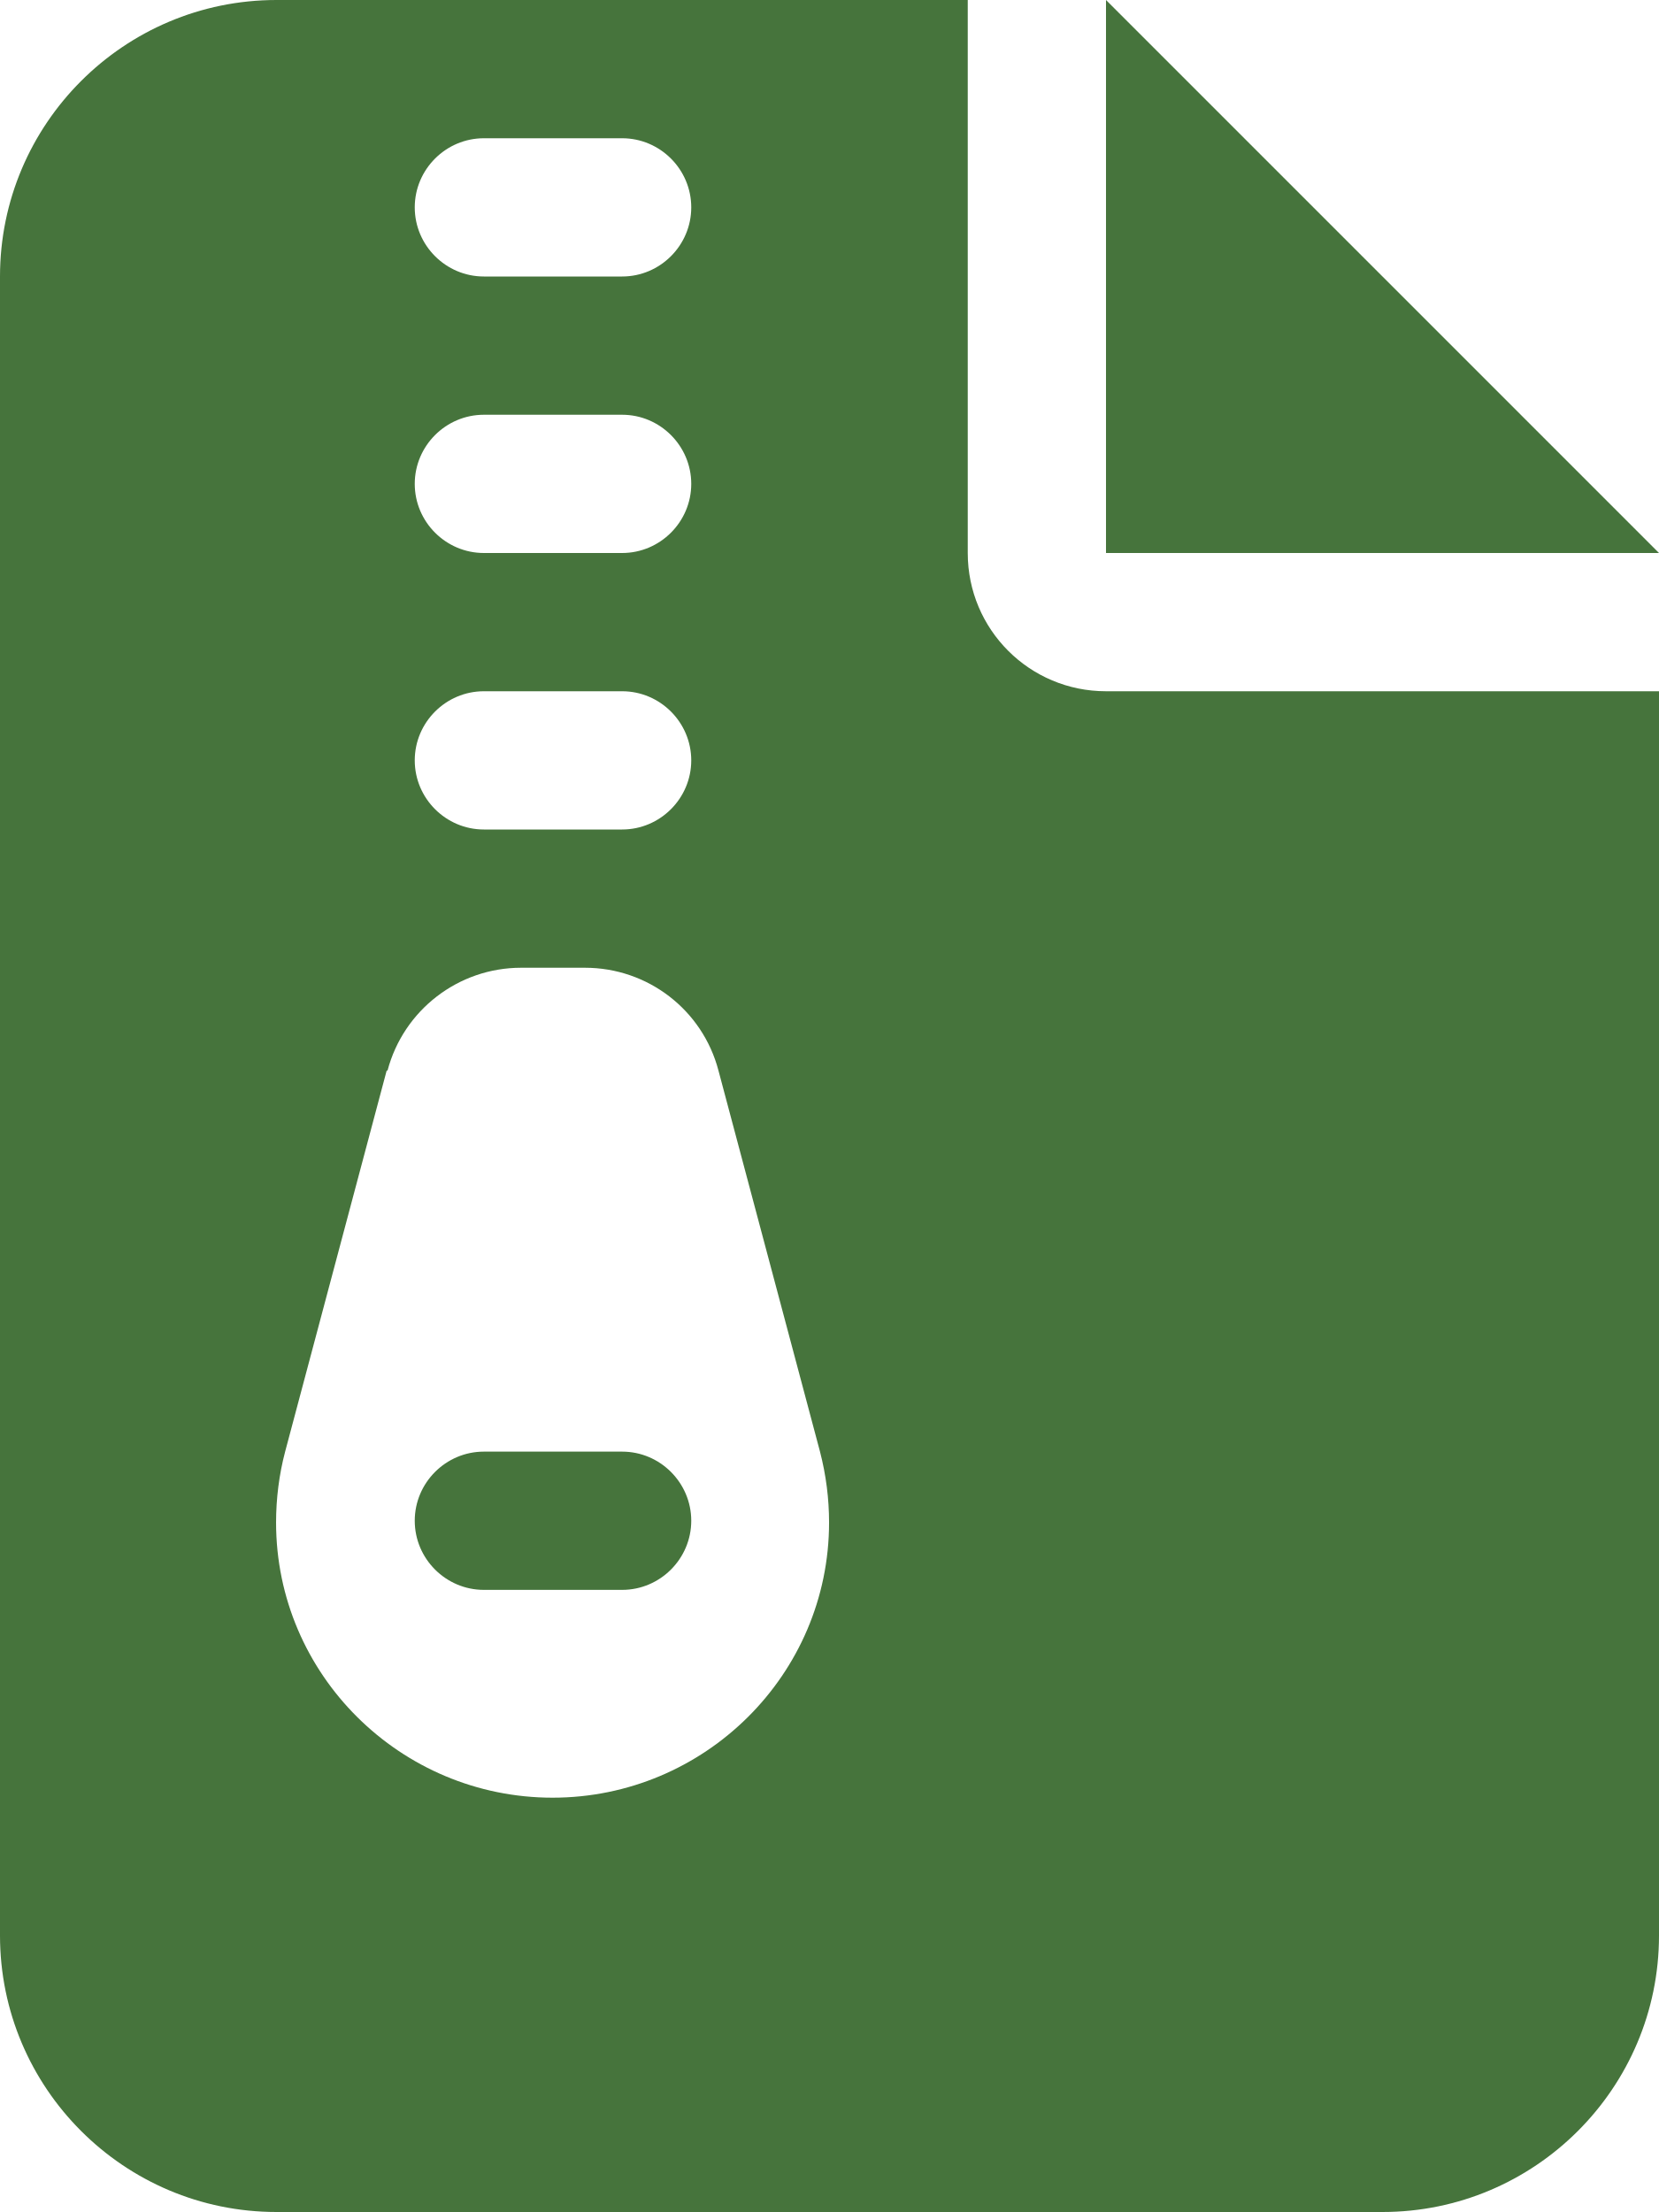
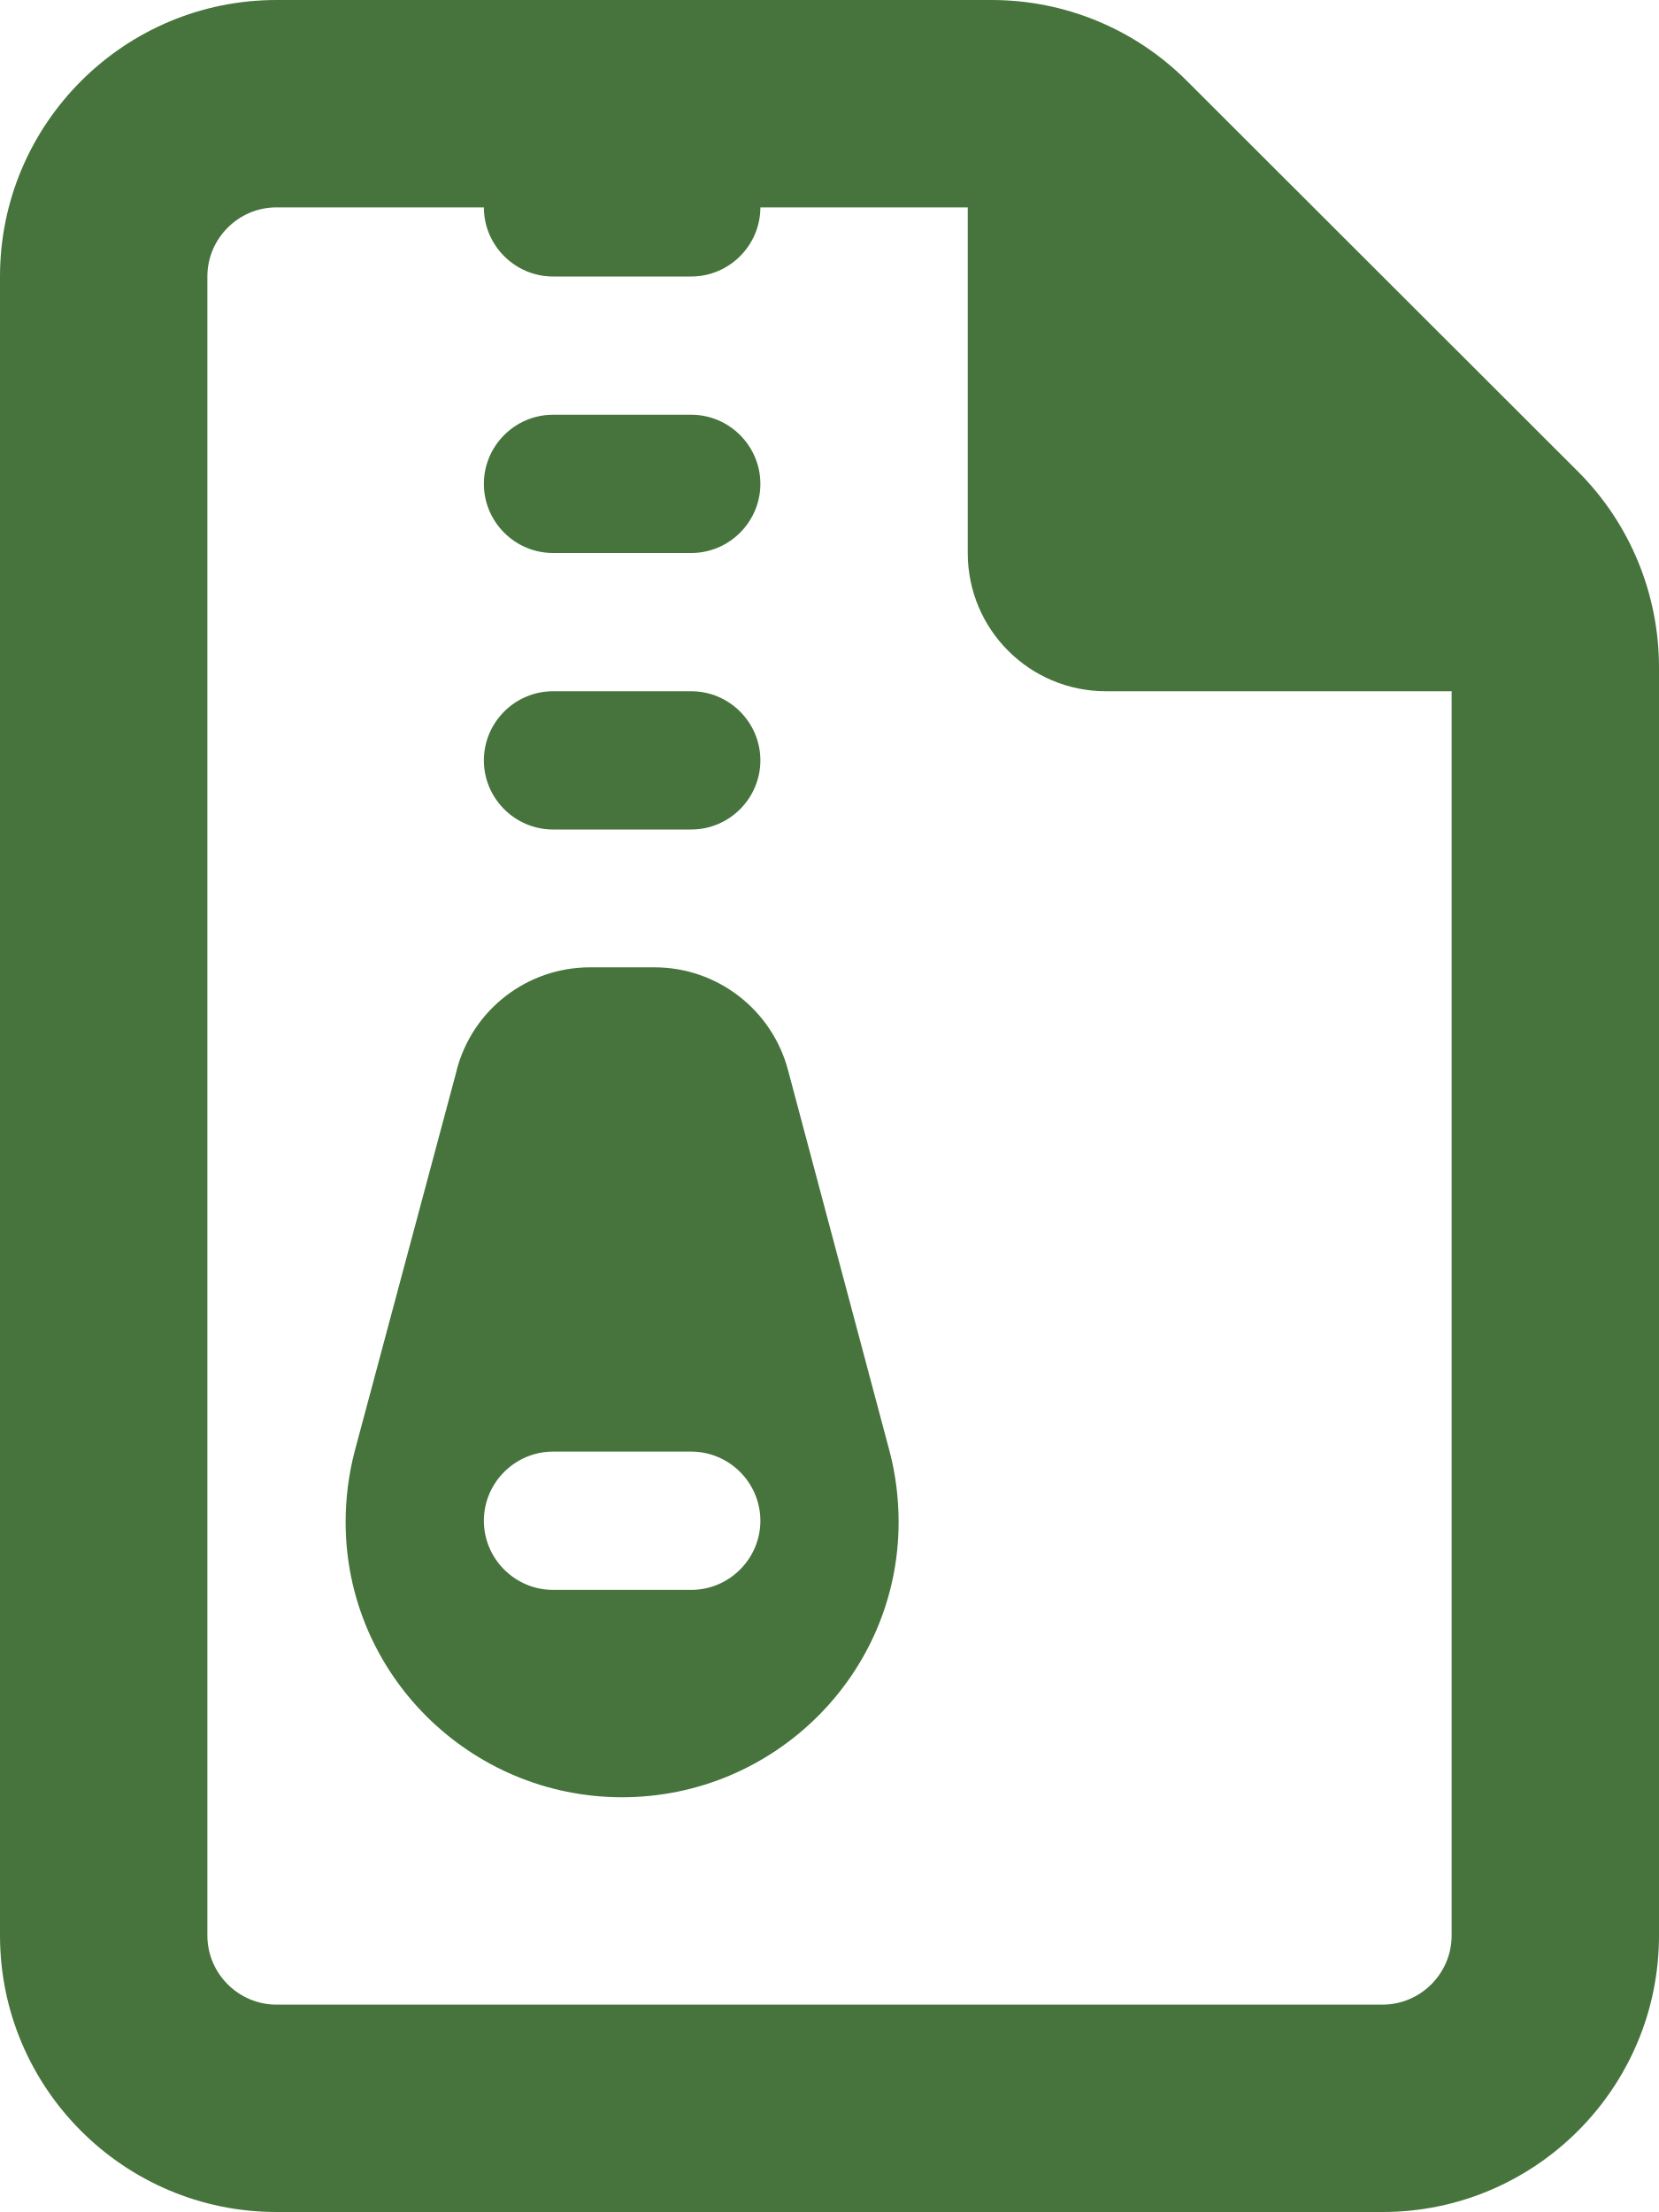
<svg xmlns="http://www.w3.org/2000/svg" height="1em" viewBox="0 0 384 512">
  <style>svg{fill:#46743C}</style>
-   <path d="M64 0C28.7 0 0 28.7 0 64V448c0 35.3 28.7 64 64 64H320c35.3 0 64-28.7 64-64V160H256c-17.7 0-32-14.3-32-32V0H64zM256 0V128H384L256 0zM96 48c0-8.8 7.2-16 16-16h32c8.8 0 16 7.2 16 16s-7.2 16-16 16H112c-8.8 0-16-7.2-16-16zm0 64c0-8.8 7.2-16 16-16h32c8.8 0 16 7.2 16 16s-7.2 16-16 16H112c-8.8 0-16-7.2-16-16zm0 64c0-8.8 7.2-16 16-16h32c8.8 0 16 7.2 16 16s-7.2 16-16 16H112c-8.8 0-16-7.2-16-16zm-6.3 71.8c3.7-14 16.4-23.8 30.9-23.8h14.8c14.5 0 27.2 9.7 30.9 23.8l23.5 88.2c1.4 5.4 2.1 10.9 2.1 16.4c0 35.2-28.8 63.7-64 63.7s-64-28.5-64-63.7c0-5.5 .7-11.1 2.1-16.4l23.5-88.2zM112 336c-8.8 0-16 7.2-16 16s7.2 16 16 16h32c8.8 0 16-7.2 16-16s-7.2-16-16-16H112z" />
+   <path d="M64 464c-8.8 0-16-7.2-16-16V64c0-8.8 7.2-16 16-16h48c0 8.8 7.2 16 16 16h32c8.8 0 16-7.2 16-16h48v80c0 17.7 14.3 32 32 32h80V448c0 8.8-7.2 16-16 16H64zM64 0C28.7 0 0 28.7 0 64V448c0 35.3 28.7 64 64 64H320c35.3 0 64-28.7 64-64V154.5c0-17-6.7-33.3-18.7-45.3L274.7 18.7C262.7 6.7 246.5 0 229.5 0H64zm48 112c0 8.8 7.2 16 16 16h32c8.8 0 16-7.2 16-16s-7.2-16-16-16H128c-8.8 0-16 7.2-16 16zm0 64c0 8.8 7.2 16 16 16h32c8.8 0 16-7.2 16-16s-7.2-16-16-16H128c-8.8 0-16 7.2-16 16zm-6.3 71.8L82.1 335.9c-1.4 5.4-2.1 10.9-2.1 16.4c0 35.2 28.8 63.7 64 63.7s64-28.5 64-63.7c0-5.5-.7-11.1-2.1-16.4l-23.5-88.2c-3.7-14-16.4-23.8-30.9-23.8H136.6c-14.5 0-27.2 9.7-30.9 23.8zM128 336h32c8.8 0 16 7.2 16 16s-7.2 16-16 16H128c-8.8 0-16-7.2-16-16s7.2-16 16-16z" />
</svg>
